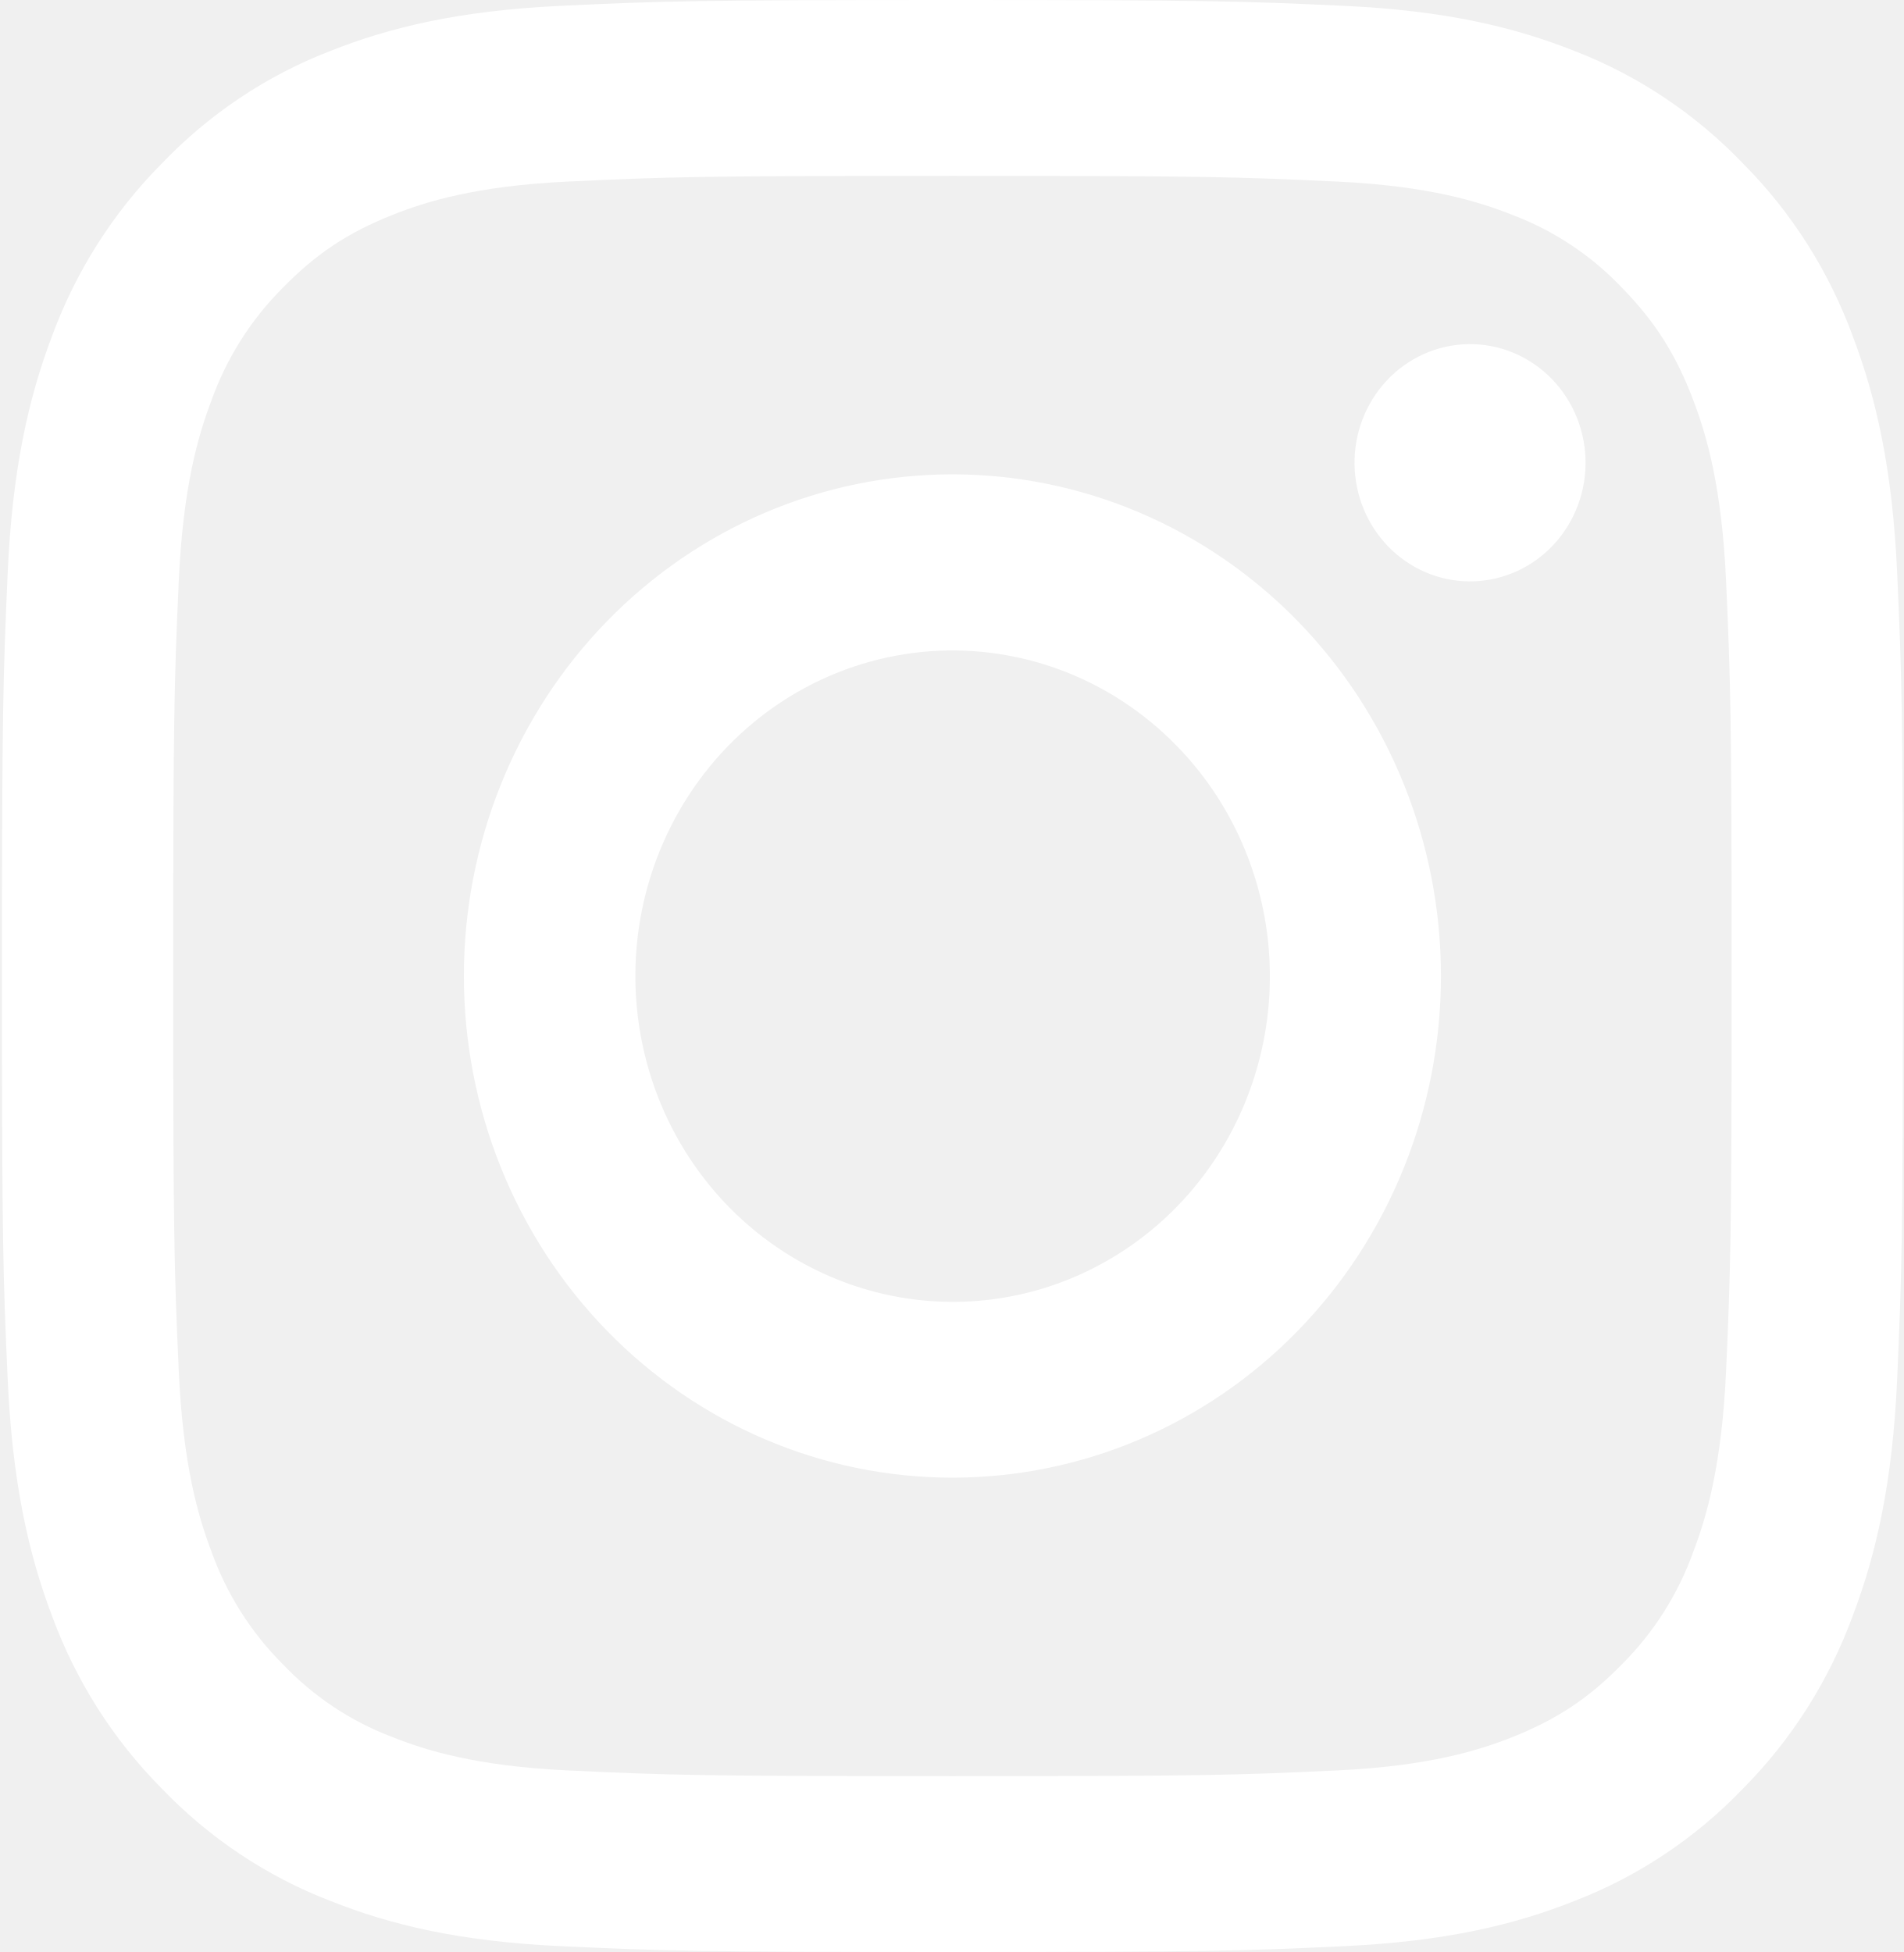
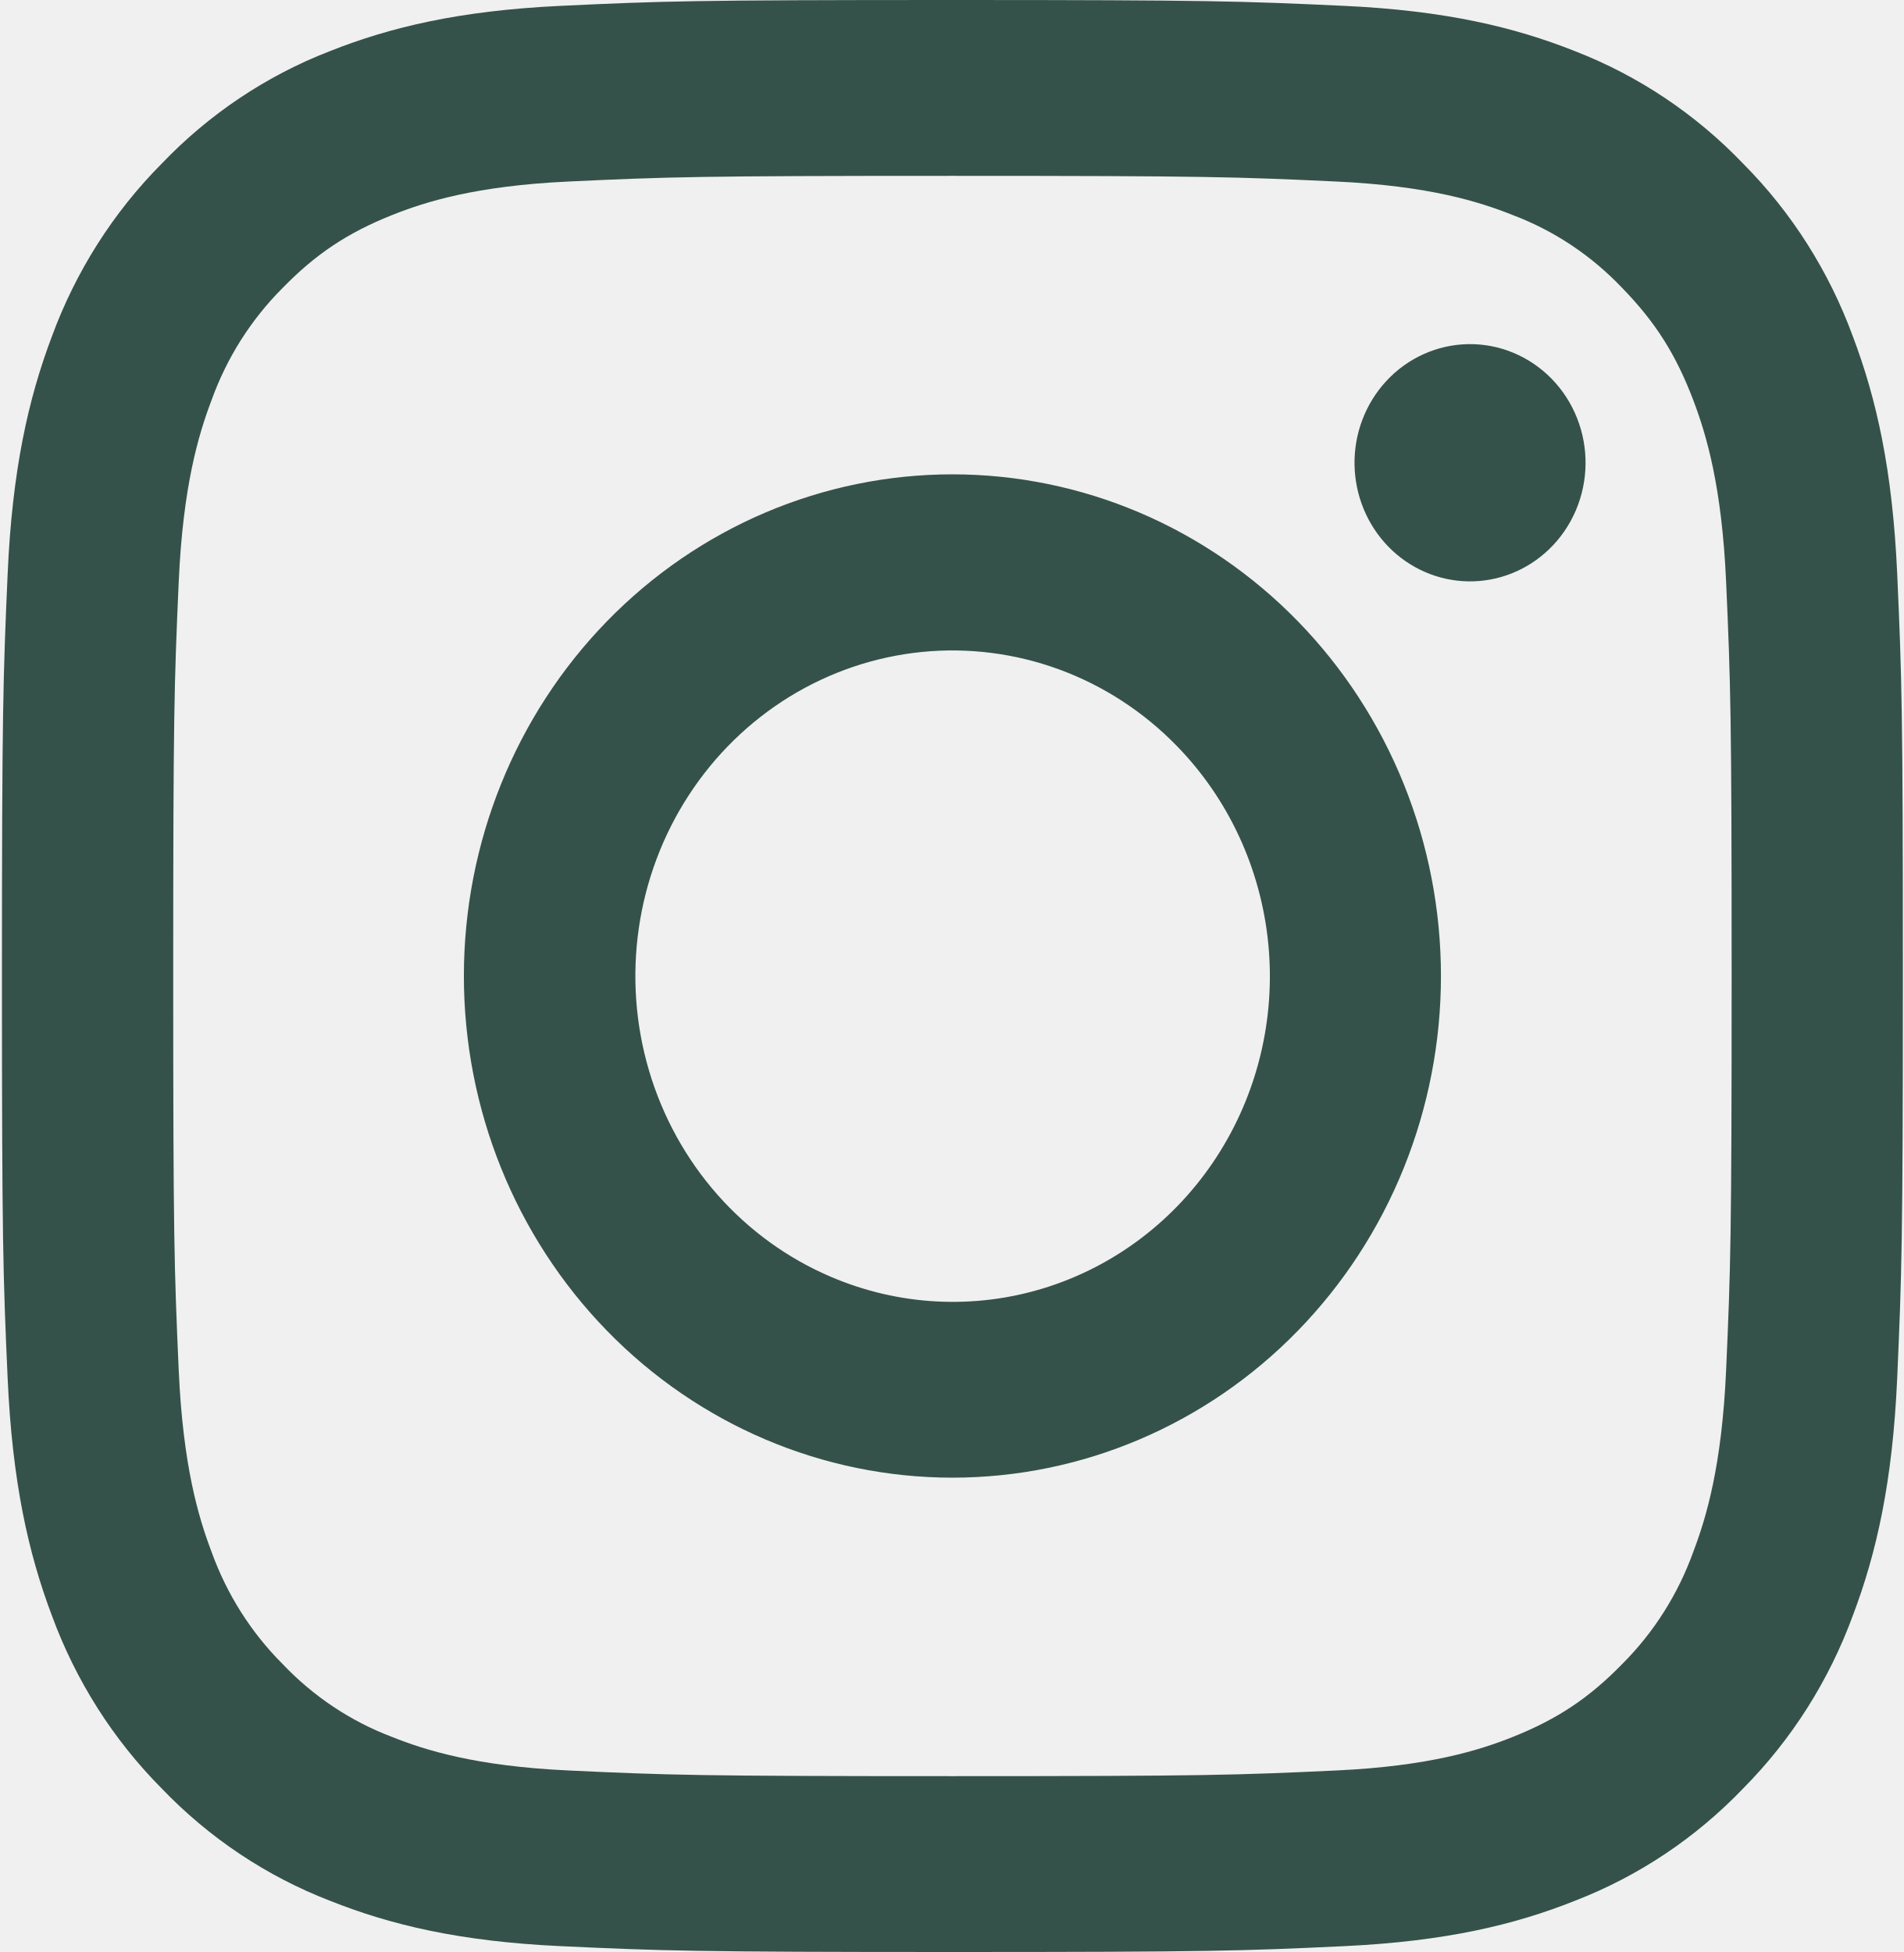
<svg xmlns="http://www.w3.org/2000/svg" width="117" height="120" viewBox="0 0 117 120" fill="none">
-   <path fill-rule="evenodd" clip-rule="evenodd" d="M34.453 0.36C40.683 0.065 42.669 0 58.538 0C74.406 0 76.392 0.071 82.616 0.36C88.841 0.649 93.089 1.669 96.807 3.147C100.699 4.658 104.231 7.02 107.152 10.075C110.126 13.069 112.42 16.691 113.886 20.695C115.33 24.513 116.318 28.876 116.605 35.258C116.892 41.667 116.955 43.707 116.955 60C116.955 76.298 116.886 78.338 116.605 84.736C116.323 91.118 115.33 95.482 113.886 99.3C112.42 103.304 110.122 106.932 107.152 109.931C104.231 112.985 100.699 115.342 96.807 116.847C93.089 118.331 88.841 119.345 82.627 119.64C76.392 119.935 74.406 120 58.538 120C42.669 120 40.683 119.929 34.453 119.64C28.24 119.351 23.991 118.331 20.274 116.847C16.375 115.342 12.843 112.981 9.923 109.931C6.951 106.935 4.651 103.308 3.184 99.305C1.745 95.487 0.757 91.124 0.47 84.742C0.183 78.333 0.12 76.293 0.12 60C0.12 43.702 0.189 41.662 0.47 35.269C0.752 28.876 1.745 24.513 3.184 20.695C4.654 16.691 6.955 13.065 9.929 10.069C12.844 7.017 16.373 4.655 20.268 3.147C23.986 1.669 28.235 0.655 34.448 0.36H34.453ZM82.144 11.16C75.983 10.871 74.135 10.811 58.538 10.811C42.94 10.811 41.092 10.871 34.931 11.16C29.233 11.427 26.142 12.404 24.082 13.227C21.357 14.318 19.408 15.611 17.363 17.711C15.425 19.648 13.934 22.005 12.998 24.611C12.196 26.727 11.246 29.902 10.985 35.755C10.704 42.082 10.646 43.98 10.646 60C10.646 76.02 10.704 77.918 10.985 84.246C11.246 90.098 12.196 93.273 12.998 95.389C13.933 97.991 15.425 100.353 17.363 102.289C19.249 104.28 21.548 105.813 24.082 106.773C26.142 107.596 29.233 108.573 34.931 108.84C41.092 109.129 42.935 109.189 58.538 109.189C74.14 109.189 75.983 109.129 82.144 108.84C87.842 108.573 90.933 107.596 92.993 106.773C95.718 105.682 97.667 104.389 99.712 102.289C101.65 100.353 103.142 97.991 104.077 95.389C104.879 93.273 105.829 90.098 106.09 84.246C106.371 77.918 106.43 76.02 106.43 60C106.43 43.98 106.371 42.082 106.09 35.755C105.829 29.902 104.879 26.727 104.077 24.611C103.015 21.813 101.756 19.811 99.712 17.711C97.826 15.72 95.53 14.188 92.993 13.227C90.933 12.404 87.842 11.427 82.144 11.16V11.16ZM51.076 78.496C55.243 80.278 59.883 80.518 64.204 79.177C68.524 77.835 72.257 74.994 74.765 71.139C77.273 67.285 78.4 62.656 77.954 58.042C77.508 53.429 75.516 49.118 72.319 45.846C70.281 43.754 67.817 42.152 65.103 41.155C62.39 40.159 59.496 39.793 56.628 40.083C53.761 40.374 50.992 41.314 48.52 42.835C46.049 44.357 43.937 46.422 42.336 48.883C40.735 51.343 39.685 54.138 39.262 57.065C38.839 59.992 39.053 62.98 39.889 65.812C40.725 68.644 42.162 71.251 44.096 73.444C46.031 75.637 48.414 77.363 51.076 78.496ZM37.305 38.193C40.093 35.329 43.404 33.057 47.047 31.507C50.69 29.958 54.594 29.16 58.538 29.16C62.481 29.16 66.385 29.958 70.028 31.507C73.671 33.057 76.981 35.329 79.77 38.193C82.558 41.056 84.77 44.456 86.279 48.198C87.788 51.94 88.564 55.95 88.564 60C88.564 64.05 87.788 68.06 86.279 71.802C84.77 75.544 82.558 78.944 79.77 81.807C74.139 87.591 66.501 90.84 58.538 90.84C50.574 90.84 42.936 87.591 37.305 81.807C31.674 76.024 28.511 68.179 28.511 60C28.511 51.821 31.674 43.976 37.305 38.193V38.193ZM95.224 33.753C95.915 33.083 96.468 32.278 96.851 31.385C97.233 30.492 97.438 29.53 97.451 28.554C97.465 27.579 97.288 26.61 96.931 25.706C96.574 24.802 96.044 23.981 95.373 23.291C94.701 22.601 93.901 22.057 93.021 21.69C92.141 21.323 91.198 21.142 90.248 21.156C89.298 21.17 88.361 21.38 87.492 21.773C86.622 22.166 85.838 22.734 85.187 23.444C83.919 24.824 83.225 26.657 83.252 28.554C83.279 30.451 84.025 32.263 85.331 33.605C86.637 34.946 88.401 35.712 90.248 35.74C92.095 35.767 93.88 35.055 95.224 33.753V33.753Z" fill="white" />
+   <path fill-rule="evenodd" clip-rule="evenodd" d="M34.453 0.36C40.683 0.065 42.669 0 58.538 0C74.406 0 76.392 0.071 82.616 0.36C88.841 0.649 93.089 1.669 96.807 3.147C100.699 4.658 104.231 7.02 107.152 10.075C110.126 13.069 112.42 16.691 113.886 20.695C115.33 24.513 116.318 28.876 116.605 35.258C116.892 41.667 116.955 43.707 116.955 60C116.955 76.298 116.886 78.338 116.605 84.736C116.323 91.118 115.33 95.482 113.886 99.3C112.42 103.304 110.122 106.932 107.152 109.931C104.231 112.985 100.699 115.342 96.807 116.847C93.089 118.331 88.841 119.345 82.627 119.64C76.392 119.935 74.406 120 58.538 120C42.669 120 40.683 119.929 34.453 119.64C28.24 119.351 23.991 118.331 20.274 116.847C16.375 115.342 12.843 112.981 9.923 109.931C6.951 106.935 4.651 103.308 3.184 99.305C1.745 95.487 0.757 91.124 0.47 84.742C0.183 78.333 0.12 76.293 0.12 60C0.12 43.702 0.189 41.662 0.47 35.269C0.752 28.876 1.745 24.513 3.184 20.695C4.654 16.691 6.955 13.065 9.929 10.069C12.844 7.017 16.373 4.655 20.268 3.147C23.986 1.669 28.235 0.655 34.448 0.36H34.453ZM82.144 11.16C75.983 10.871 74.135 10.811 58.538 10.811C42.94 10.811 41.092 10.871 34.931 11.16C29.233 11.427 26.142 12.404 24.082 13.227C21.357 14.318 19.408 15.611 17.363 17.711C15.425 19.648 13.934 22.005 12.998 24.611C12.196 26.727 11.246 29.902 10.985 35.755C10.704 42.082 10.646 43.98 10.646 60C10.646 76.02 10.704 77.918 10.985 84.246C11.246 90.098 12.196 93.273 12.998 95.389C13.933 97.991 15.425 100.353 17.363 102.289C19.249 104.28 21.548 105.813 24.082 106.773C26.142 107.596 29.233 108.573 34.931 108.84C41.092 109.129 42.935 109.189 58.538 109.189C74.14 109.189 75.983 109.129 82.144 108.84C87.842 108.573 90.933 107.596 92.993 106.773C95.718 105.682 97.667 104.389 99.712 102.289C101.65 100.353 103.142 97.991 104.077 95.389C104.879 93.273 105.829 90.098 106.09 84.246C106.371 77.918 106.43 76.02 106.43 60C106.43 43.98 106.371 42.082 106.09 35.755C105.829 29.902 104.879 26.727 104.077 24.611C103.015 21.813 101.756 19.811 99.712 17.711C97.826 15.72 95.53 14.188 92.993 13.227C90.933 12.404 87.842 11.427 82.144 11.16V11.16ZM51.076 78.496C55.243 80.278 59.883 80.518 64.204 79.177C68.524 77.835 72.257 74.994 74.765 71.139C77.273 67.285 78.4 62.656 77.954 58.042C77.508 53.429 75.516 49.118 72.319 45.846C70.281 43.754 67.817 42.152 65.103 41.155C62.39 40.159 59.496 39.793 56.628 40.083C53.761 40.374 50.992 41.314 48.52 42.835C46.049 44.357 43.937 46.422 42.336 48.883C40.735 51.343 39.685 54.138 39.262 57.065C38.839 59.992 39.053 62.98 39.889 65.812C40.725 68.644 42.162 71.251 44.096 73.444C46.031 75.637 48.414 77.363 51.076 78.496ZM37.305 38.193C40.093 35.329 43.404 33.057 47.047 31.507C50.69 29.958 54.594 29.16 58.538 29.16C62.481 29.16 66.385 29.958 70.028 31.507C73.671 33.057 76.981 35.329 79.77 38.193C82.558 41.056 84.77 44.456 86.279 48.198C87.788 51.94 88.564 55.95 88.564 60C88.564 64.05 87.788 68.06 86.279 71.802C84.77 75.544 82.558 78.944 79.77 81.807C74.139 87.591 66.501 90.84 58.538 90.84C50.574 90.84 42.936 87.591 37.305 81.807C31.674 76.024 28.511 68.179 28.511 60C28.511 51.821 31.674 43.976 37.305 38.193V38.193ZM95.224 33.753C95.915 33.083 96.468 32.278 96.851 31.385C97.233 30.492 97.438 29.53 97.451 28.554C97.465 27.579 97.288 26.61 96.931 25.706C96.574 24.802 96.044 23.981 95.373 23.291C94.701 22.601 93.901 22.057 93.021 21.69C92.141 21.323 91.198 21.142 90.248 21.156C89.298 21.17 88.361 21.38 87.492 21.773C86.622 22.166 85.838 22.734 85.187 23.444C83.919 24.824 83.225 26.657 83.252 28.554C83.279 30.451 84.025 32.263 85.331 33.605C86.637 34.946 88.401 35.712 90.248 35.74C92.095 35.767 93.88 35.055 95.224 33.753V33.753Z" fill="#35524a" />
</svg>
